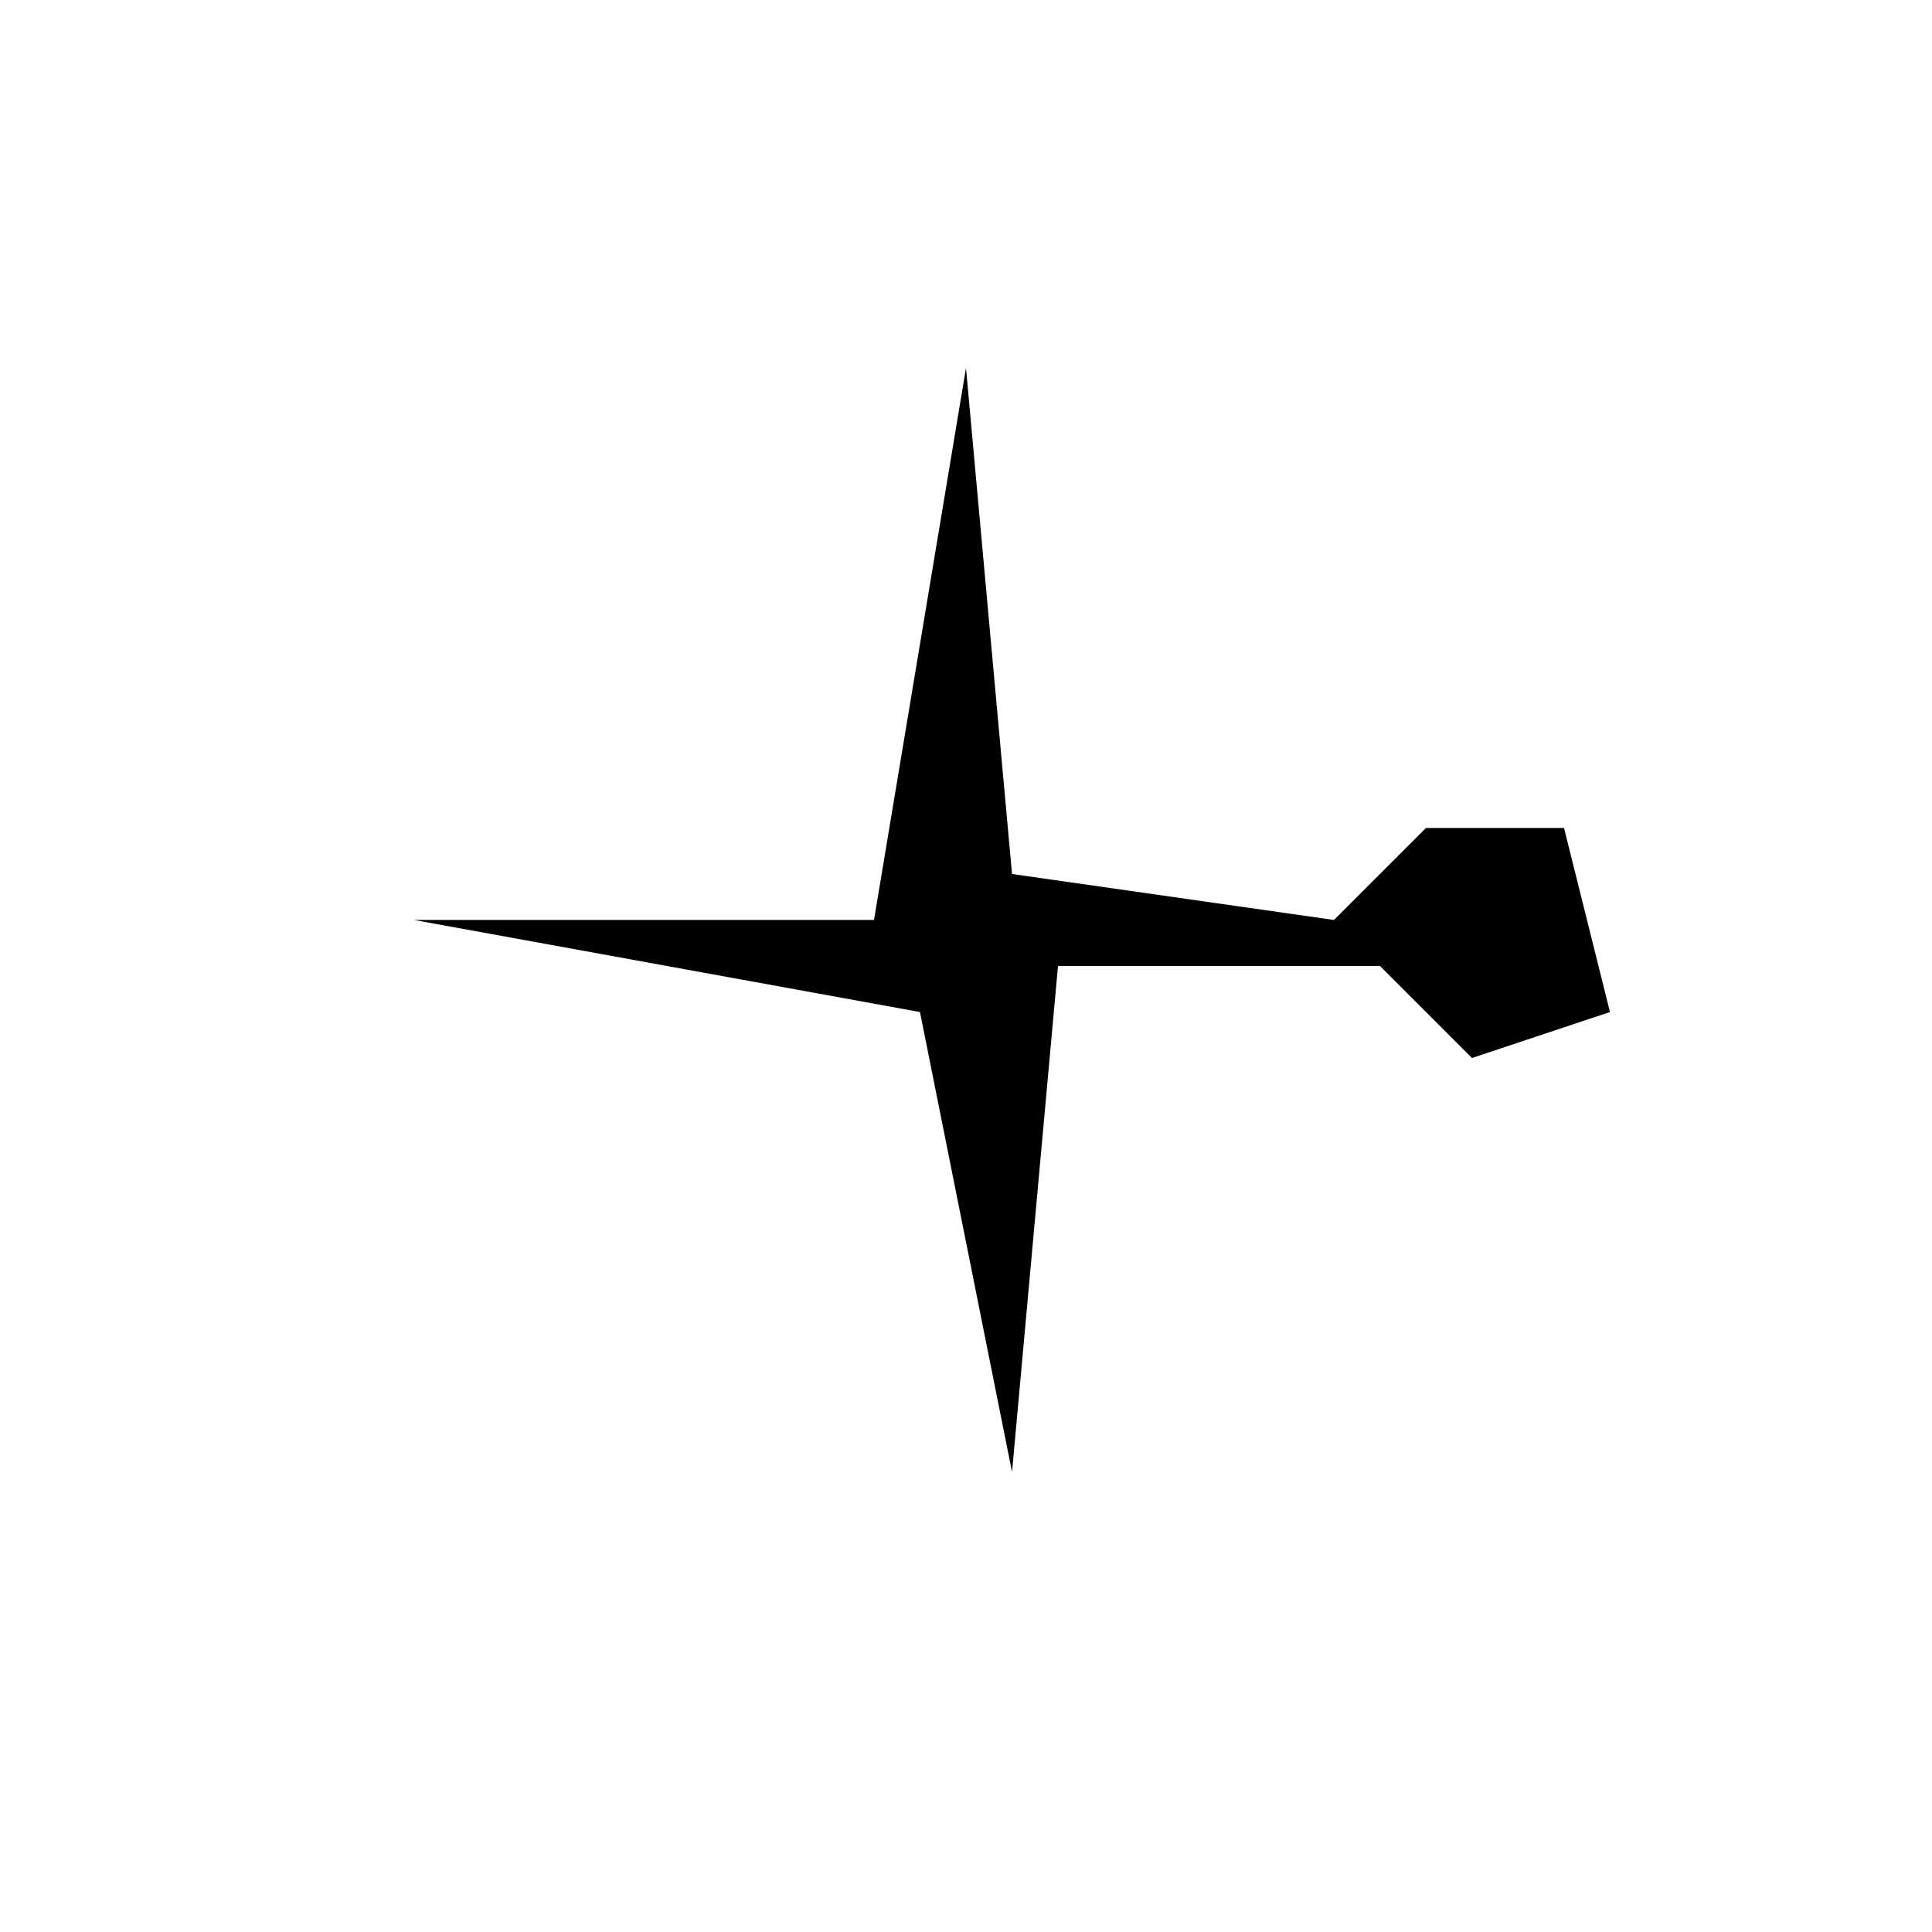
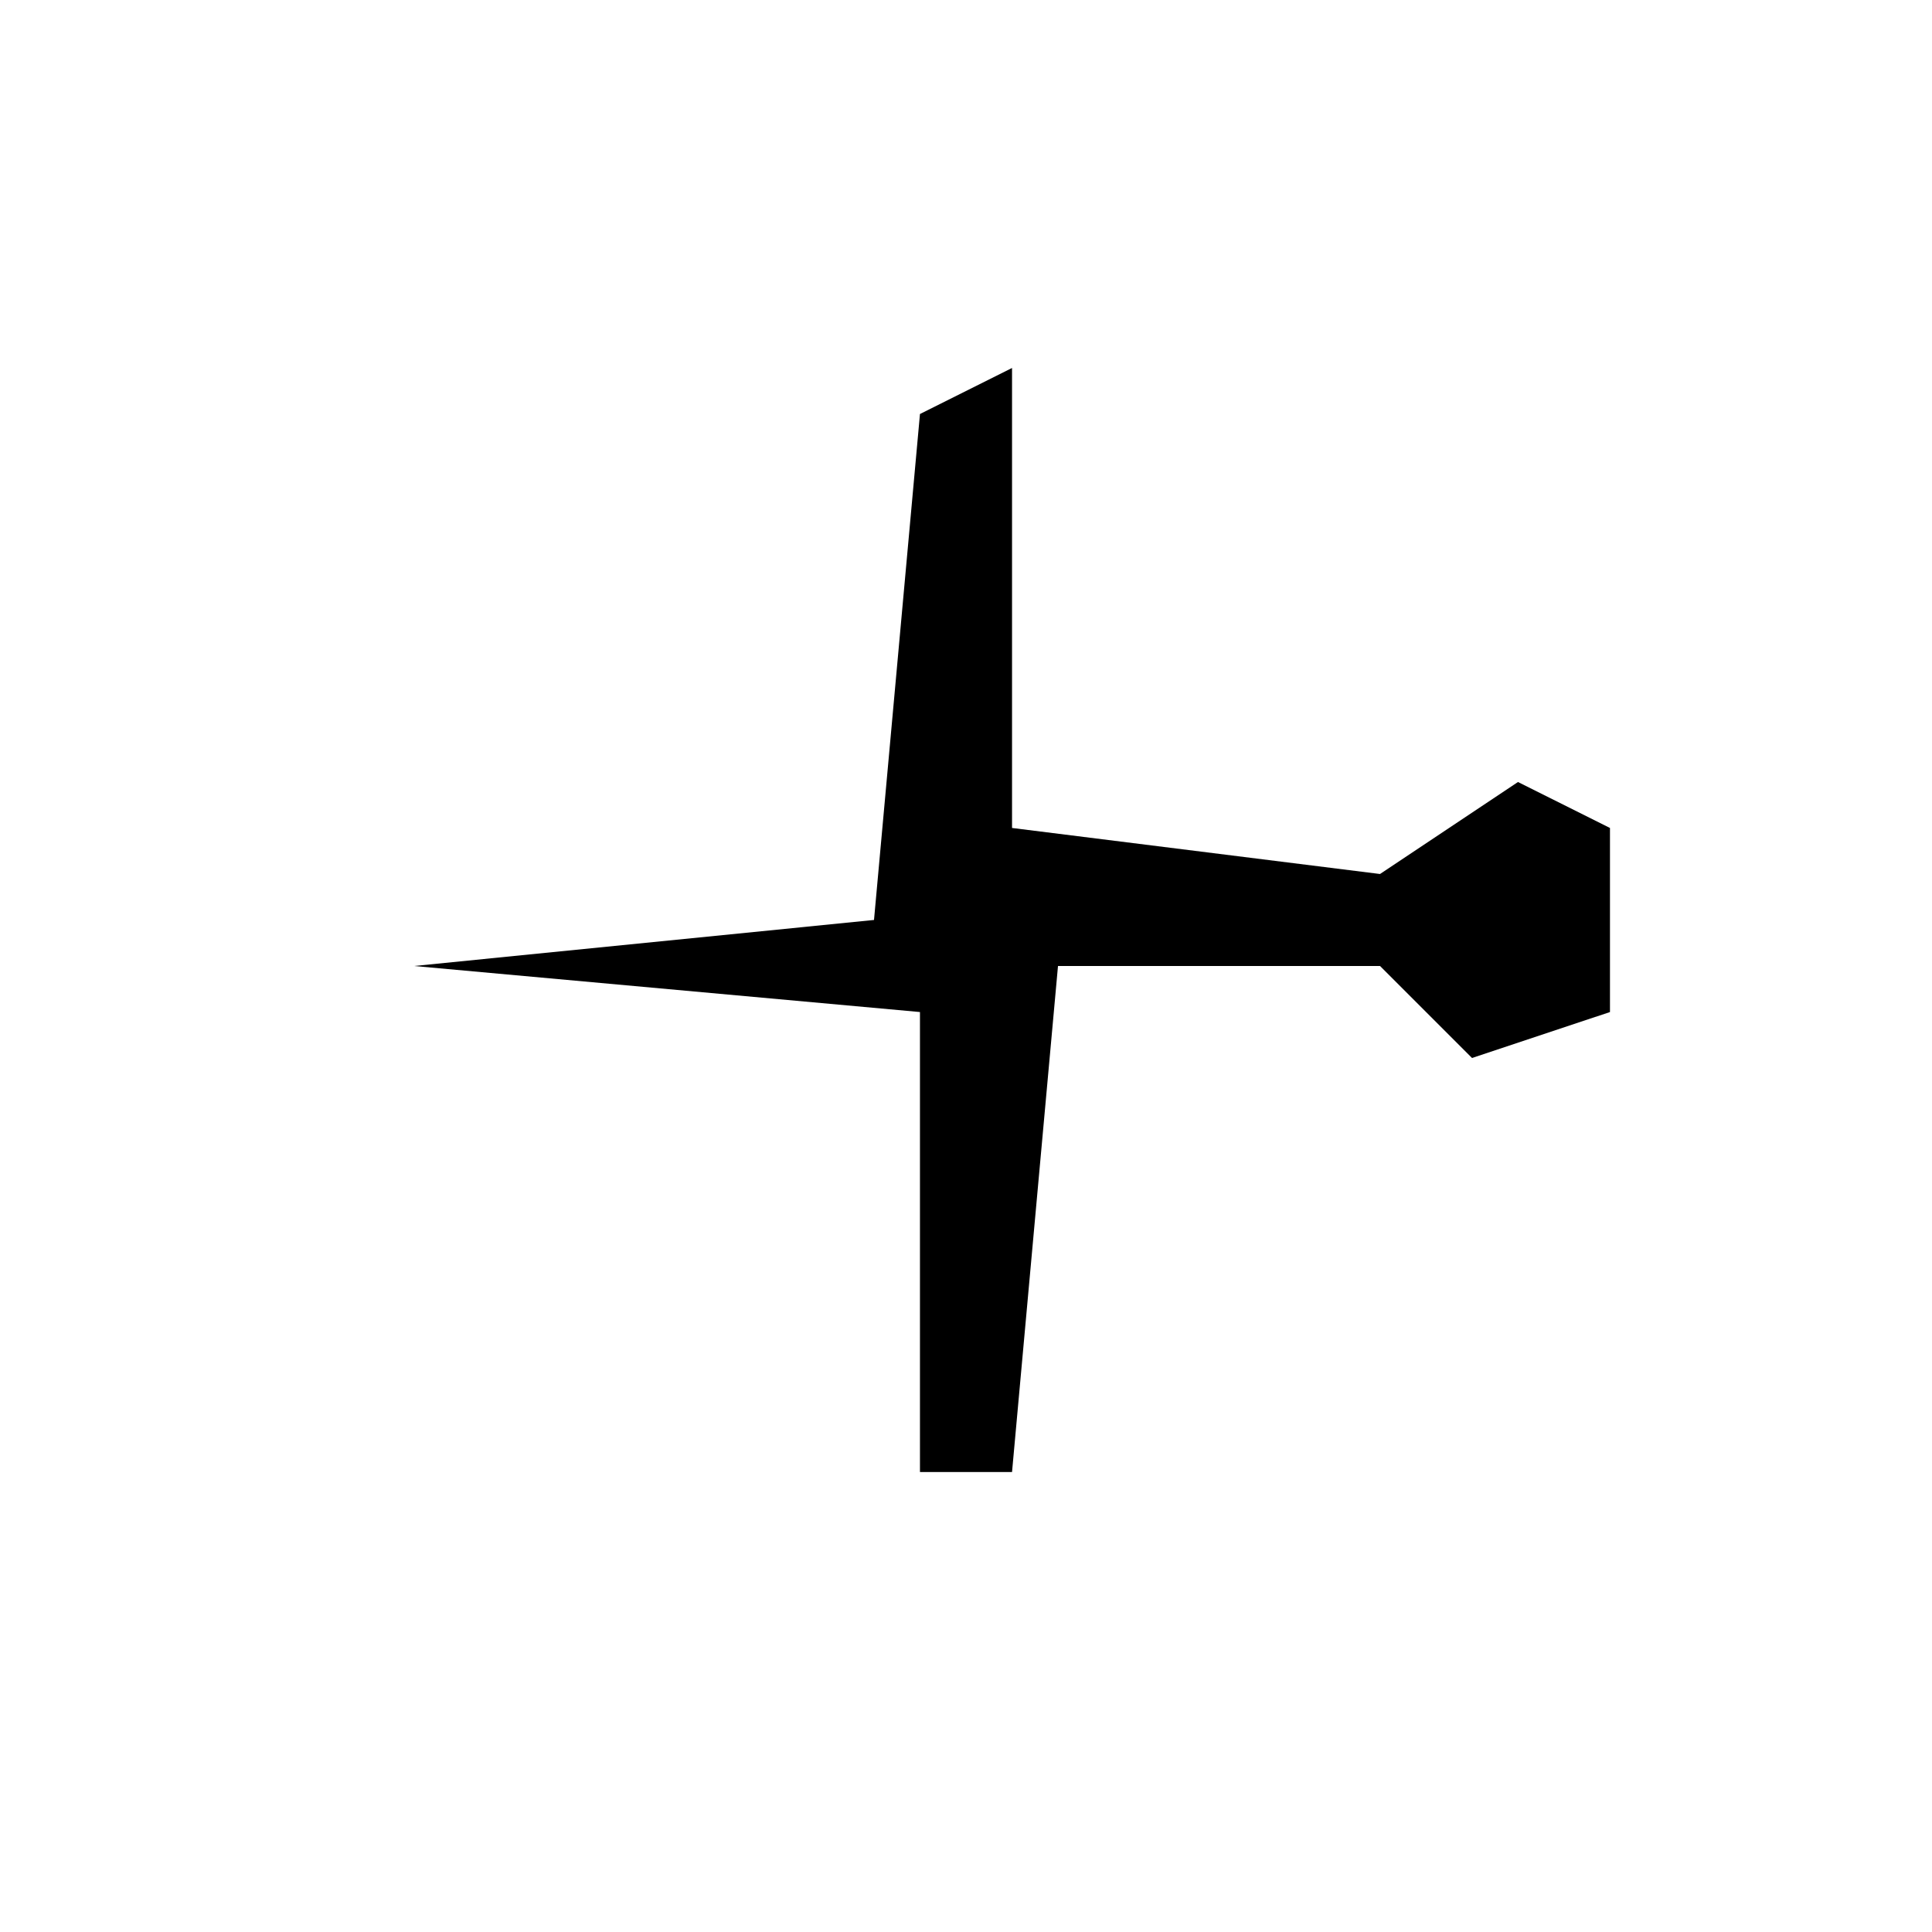
<svg xmlns="http://www.w3.org/2000/svg" viewBox="0 0 256 256" width="256" height="256">
-   <path d="M 128.0,48.76 L 115.81,121.9 L 54.86,121.9 L 121.9,134.1 L 134.1,195.05 L 140.19,128.0 L 182.86,128.0 L 195.05,140.19 L 213.33,134.1 L 207.24,109.71 L 188.95,109.71 L 176.76,121.9 L 134.1,115.81 Z" fill="currentColor" fill-rule="evenodd" />
+   <path d="M 134.1,48.76 L 121.9,54.86 L 115.81,121.9 L 54.86,128.0 L 121.9,134.1 L 121.9,195.05 L 134.1,195.05 L 140.19,128.0 L 182.86,128.0 L 195.05,140.19 L 213.33,134.1 L 213.33,109.71 L 201.14,103.62 L 182.86,115.81 L 134.1,109.71 Z" fill="currentColor" fill-rule="evenodd" />
</svg>
